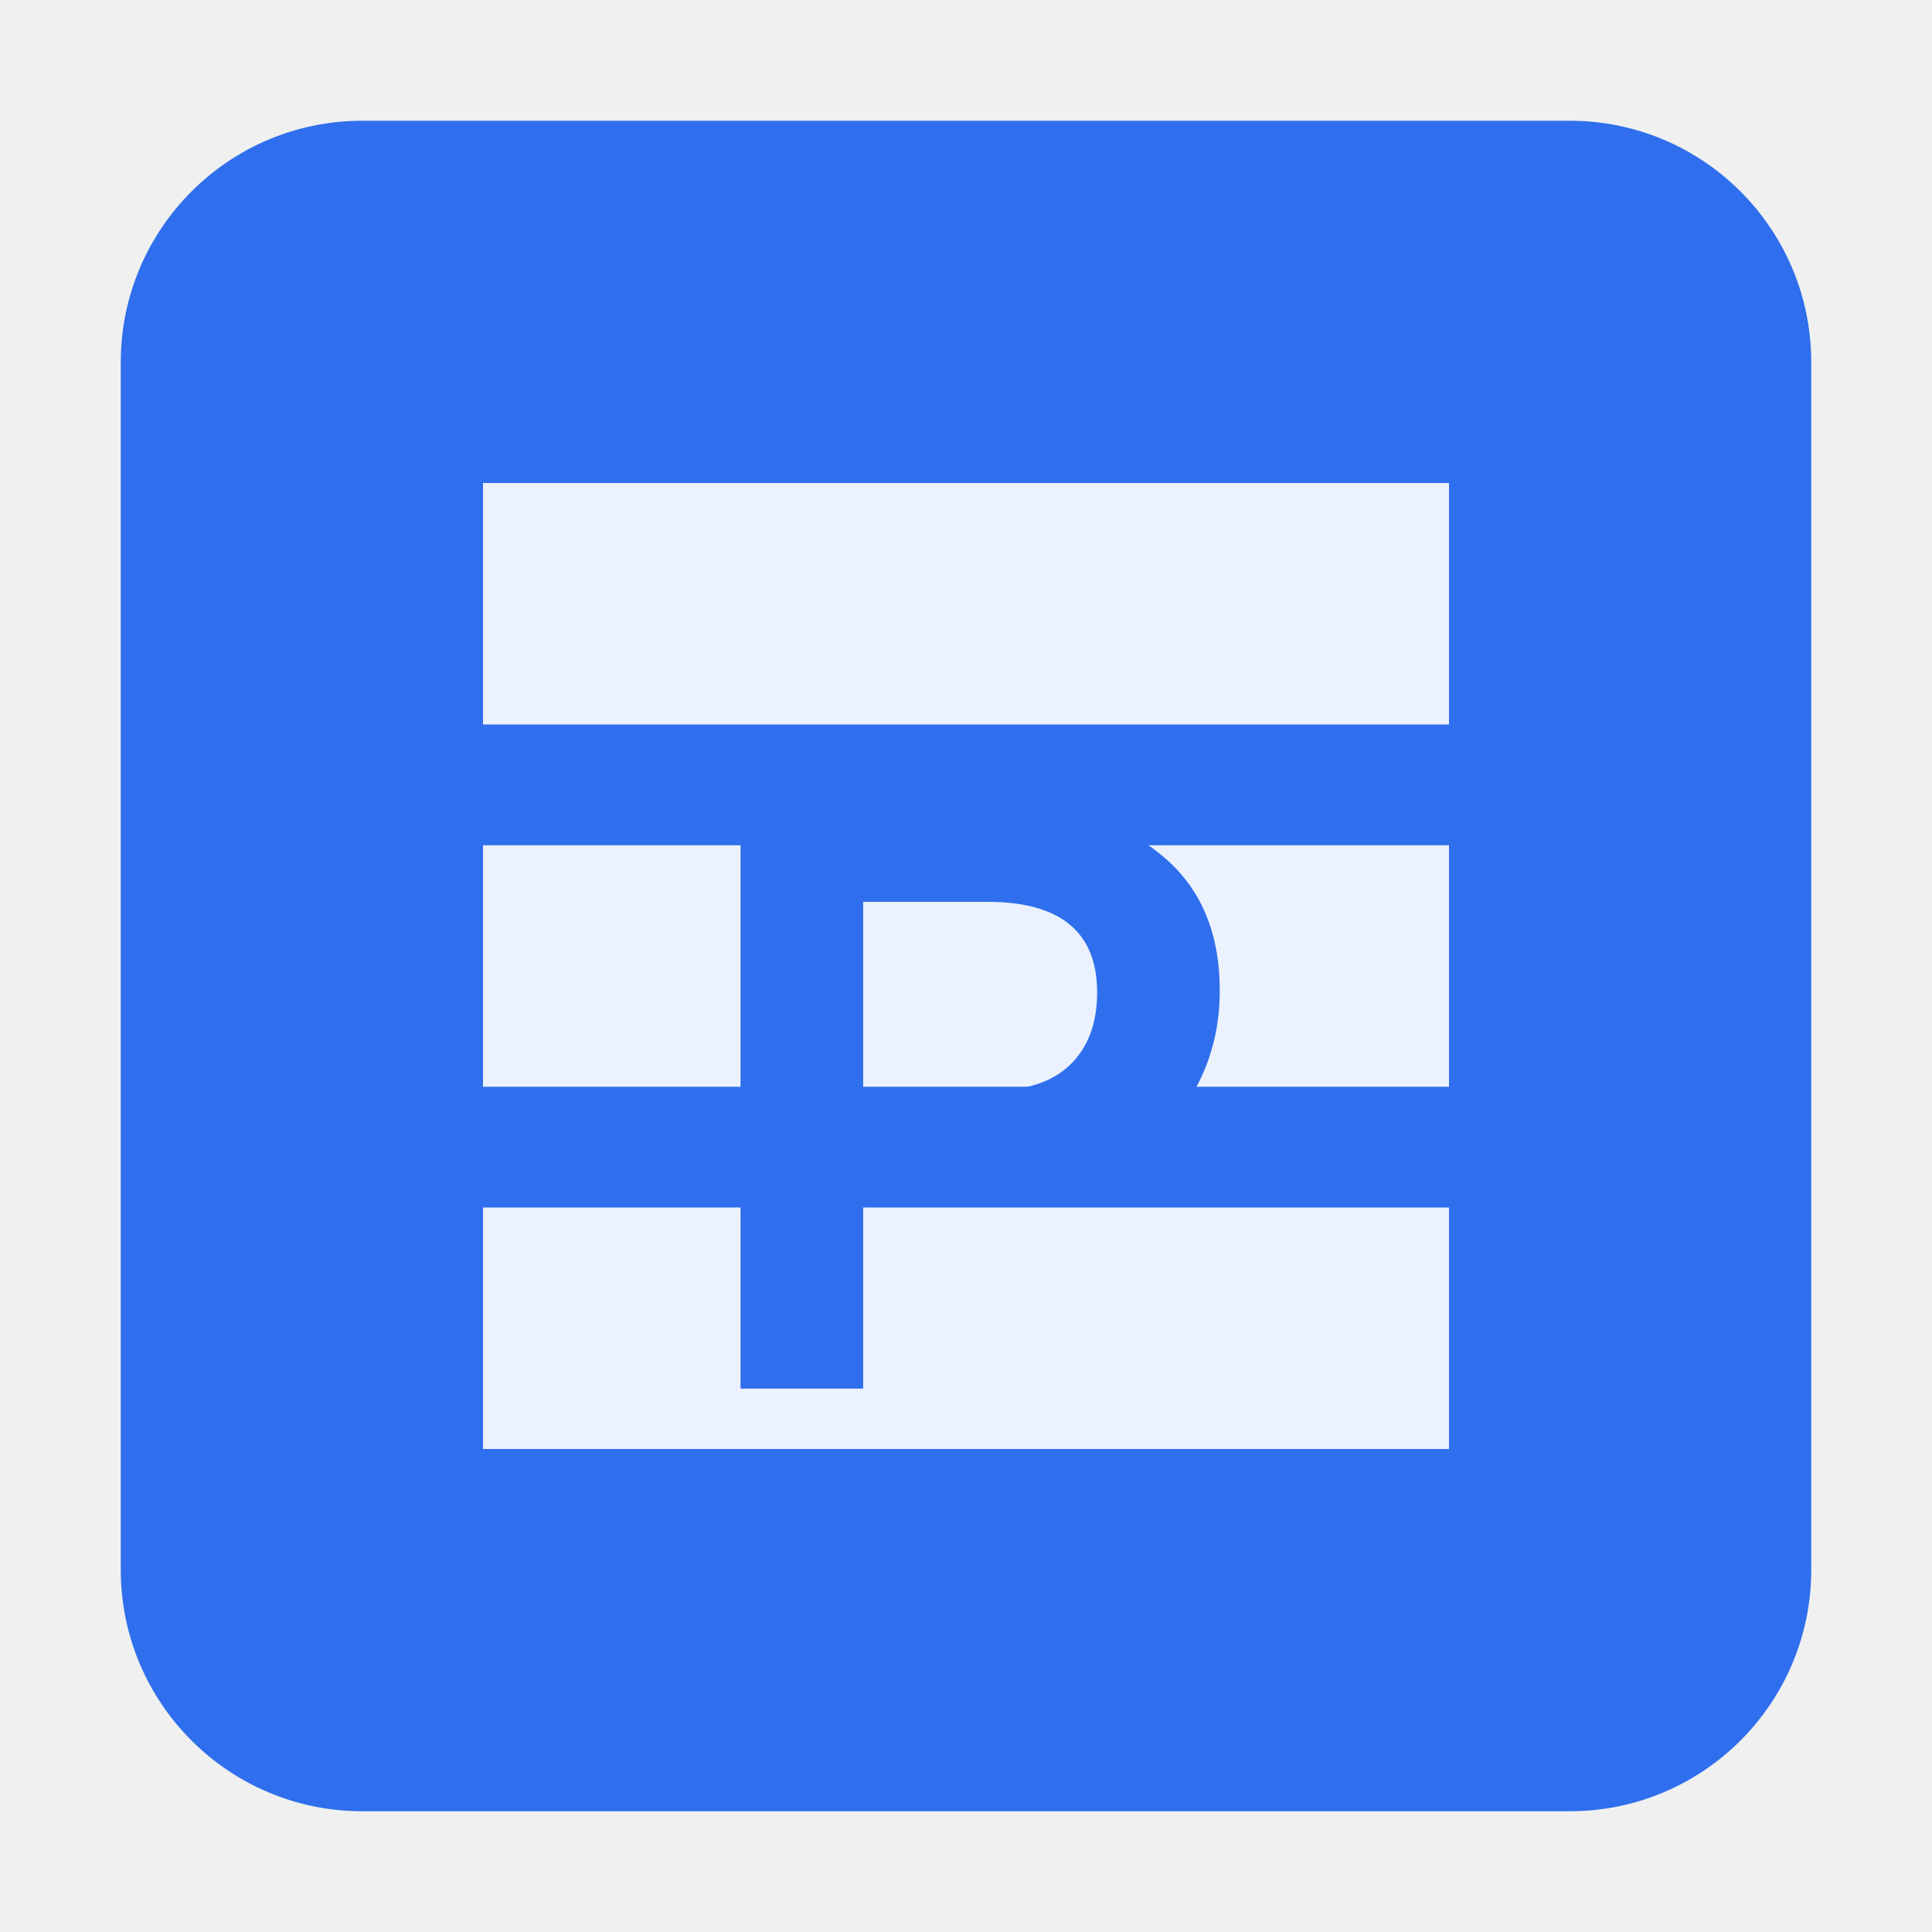
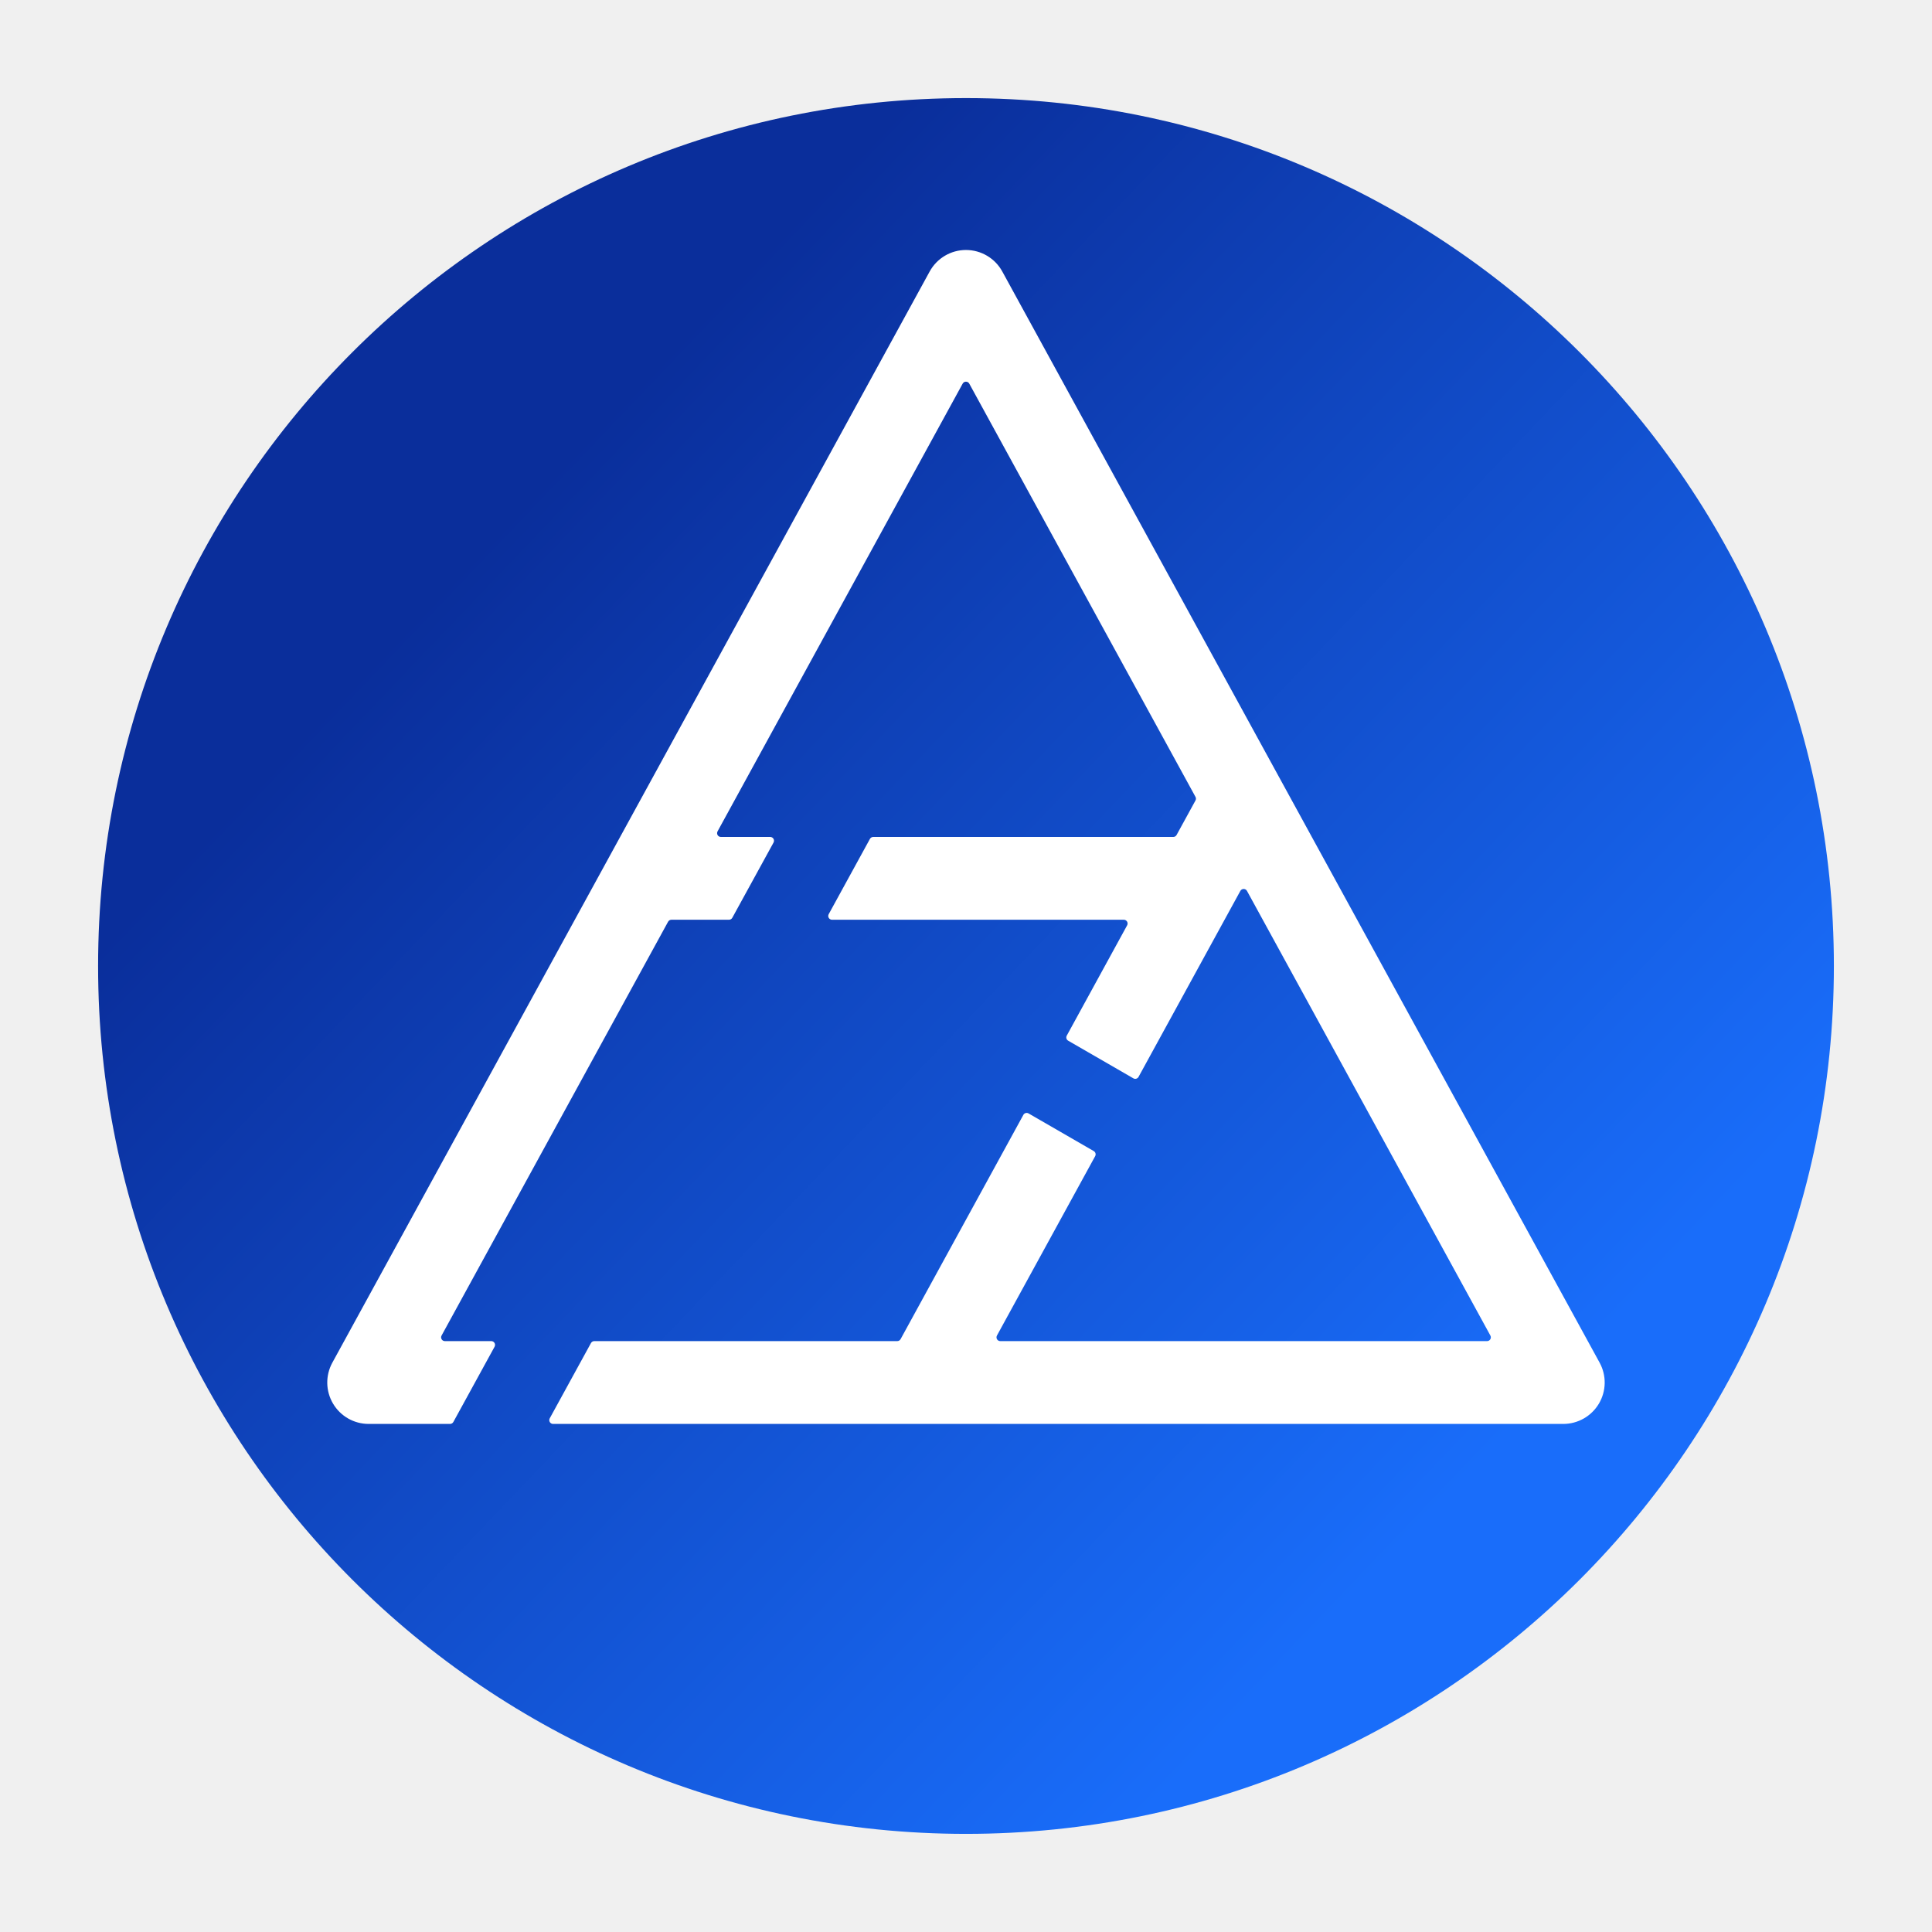
- <svg xmlns="http://www.w3.org/2000/svg" width="16" height="16" viewBox="0 0 16 16">
-   <rect x="1" y="1" width="14" height="14" rx="2" fill="#2F6FED" />
-   <path d="M4 4h8v2H4V4Zm0 3h8v2H4V7Zm0 3h8v2H4v-2Z" fill="#FFFFFF" opacity=".9" />
-   <text x="8" y="11.5" text-anchor="middle" font-family="Arial, sans-serif" font-size="7" font-weight="700" fill="#2F6FED">P</text>
+ <svg xmlns="http://www.w3.org/2000/svg" width="16" height="16" viewBox="0 0 512 512" version="1.1" xml:space="preserve" xmlnsserif="http://www.serif.com/" style="clip-rule:evenodd;stroke-linejoin:round;stroke-miterlimit:2">
+   <g transform="matrix(1,0,0,1,-3872,-512)">
+     <g id="透明底色wo文字" transform="matrix(1,0,0,0.984241,266.841,512)">
+       <g transform="matrix(1.37501,0,0,1.39702,-249.602,-914.651)">
+         <circle cx="2989.62" cy="840.894" r="167.272" style="fill:url(#_Linear1)" />
+       </g>
+       <g transform="matrix(0.826303,0,0,0.766805,1559.97,-525.251)">
+         <path d="M2620.51,1184.29C2620.3,1184.71 2619.89,1184.98 2619.45,1184.98C2615.18,1184.98 2593.34,1184.98 2593.34,1184.98C2588.65,1184.98 2584.31,1182.27 2581.92,1177.85C2579.53,1173.43 2579.45,1167.96 2581.7,1163.46L2773.27,780.32C2775.6,775.661 2780.06,772.764 2784.91,772.764C2789.76,772.764 2794.23,775.661 2796.56,780.32L2988.13,1163.46C2990.38,1167.96 2990.3,1173.43 2987.91,1177.85C2985.51,1182.27 2981.17,1184.98 2976.48,1184.98L2652.48,1184.98C2652.06,1184.98 2651.66,1184.73 2651.44,1184.33C2651.22,1183.92 2651.22,1183.42 2651.42,1183.01C2654.33,1177.2 2662.83,1160.22 2664.64,1156.59C2664.86,1156.17 2665.26,1155.9 2665.71,1155.9C2674.15,1155.9 2754.43,1155.9 2762.88,1155.9C2763.32,1155.9 2763.72,1155.64 2763.94,1155.21C2767.56,1147.97 2798.62,1085.86 2803.32,1076.46C2803.47,1076.15 2803.74,1075.92 2804.05,1075.82C2804.37,1075.73 2804.7,1075.77 2804.98,1075.95C2808.86,1078.4 2822.1,1086.77 2825.89,1089.17C2826.46,1089.53 2826.66,1090.32 2826.35,1090.95C2822.46,1098.71 2799.85,1143.93 2794.85,1153.94C2794.64,1154.35 2794.65,1154.85 2794.87,1155.25C2795.09,1155.66 2795.48,1155.9 2795.91,1155.9C2813.19,1155.9 2934.75,1155.9 2952.04,1155.9C2952.46,1155.9 2952.86,1155.66 2953.08,1155.25C2953.3,1154.85 2953.3,1154.35 2953.1,1153.94C2944.62,1136.99 2883.84,1015.43 2875.04,997.823C2874.83,997.398 2874.42,997.134 2873.98,997.134C2873.53,997.134 2873.13,997.398 2872.91,997.823C2867.64,1008.38 2844.3,1055.05 2840.26,1063.12C2840.11,1063.43 2839.84,1063.66 2839.53,1063.76C2839.22,1063.85 2838.88,1063.81 2838.6,1063.63C2834.72,1061.18 2821.49,1052.81 2817.69,1050.41C2817.12,1050.05 2816.92,1049.26 2817.24,1048.63C2820.1,1042.91 2832.93,1017.24 2836.6,1009.9C2836.81,1009.49 2836.8,1008.99 2836.58,1008.59C2836.36,1008.19 2835.97,1007.94 2835.54,1007.94C2822.83,1007.94 2754.66,1007.94 2741.95,1007.94C2741.52,1007.94 2741.13,1007.7 2740.91,1007.29C2740.69,1006.89 2740.68,1006.39 2740.89,1005.98C2743.8,1000.16 2752.29,983.189 2754.11,979.558C2754.32,979.134 2754.73,978.87 2755.17,978.87C2763.57,978.87 2843.01,978.87 2851.4,978.87C2851.85,978.87 2852.25,978.606 2852.46,978.181C2853.63,975.855 2857.4,968.311 2858.52,966.065C2858.72,965.669 2858.72,965.189 2858.52,964.793C2853.66,955.074 2794.65,837.042 2785.97,819.695C2785.76,819.271 2785.36,819.007 2784.91,819.007C2784.47,819.007 2784.06,819.271 2783.85,819.695C2775.01,837.372 2713.76,959.886 2705.24,976.909C2705.04,977.319 2705.05,977.818 2705.26,978.221C2705.48,978.623 2705.88,978.87 2706.31,978.87C2710.13,978.87 2718.31,978.87 2722.13,978.87C2722.56,978.87 2722.96,979.117 2723.18,979.52C2723.39,979.923 2723.4,980.421 2723.2,980.832C2720.28,986.649 2711.79,1003.62 2709.97,1007.25C2709.76,1007.68 2709.35,1007.94 2708.91,1007.94C2705.81,1007.94 2693.55,1007.94 2690.45,1007.94C2690,1007.94 2689.6,1008.21 2689.38,1008.63C2684.32,1018.75 2625.1,1137.21 2616.73,1153.94C2616.52,1154.35 2616.53,1154.85 2616.75,1155.25C2616.97,1155.66 2617.36,1155.9 2617.79,1155.9C2621.43,1155.9 2629.02,1155.9 2632.67,1155.9C2633.1,1155.9 2633.49,1156.15 2633.71,1156.55C2633.93,1156.96 2633.93,1157.45 2633.73,1157.87C2630.82,1163.68 2622.33,1180.66 2620.51,1184.29Z" style="fill:white" />
+       </g>
+     </g>
+   </g>
+   <defs>
+     <linearGradient id="_Linear1" x1="0.45" y1="0.3" x2="0.9" y2="0.1" gradientUnits="userSpaceOnUse" gradientTransform="matrix(190.274,498.956,-498.956,190.274,2812.87,623.699)">
+       <stop offset="0" style="stop-color:rgb(10,46,155);stop-opacity:1" />
+       <stop offset="1" style="stop-color:rgb(25,109,250);stop-opacity:1" />
+     </linearGradient>
+   </defs>
</svg>
